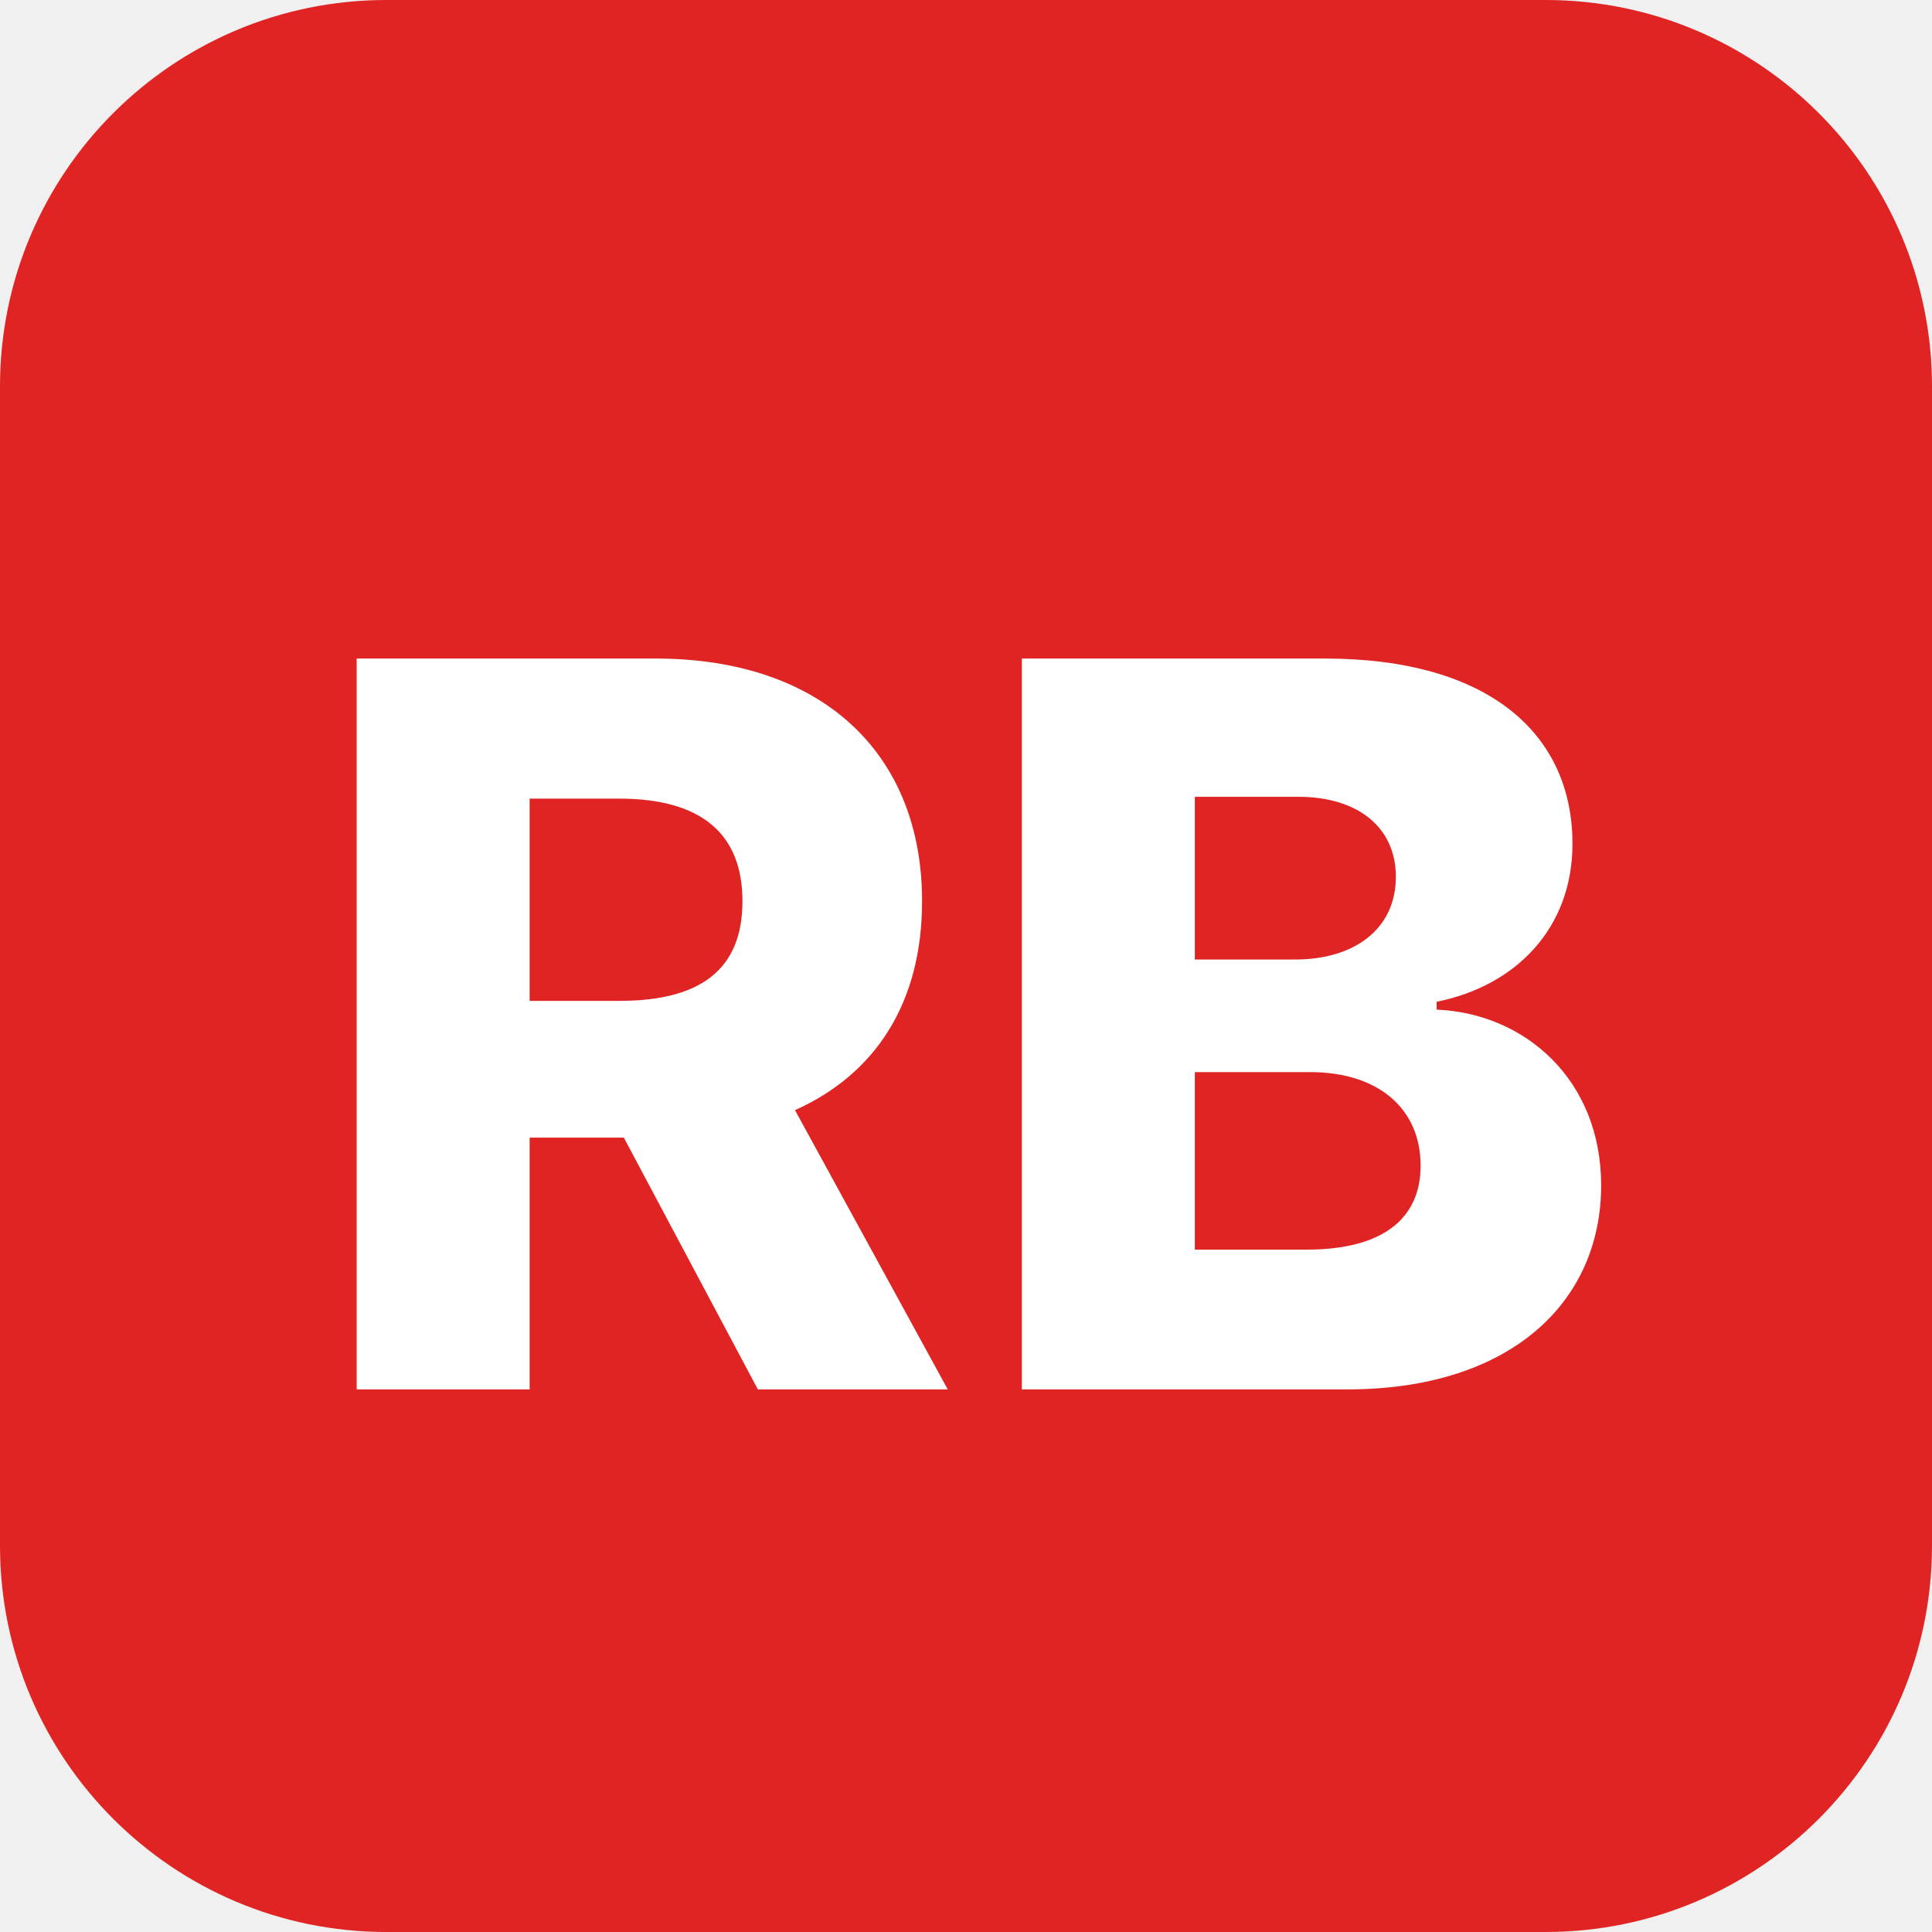
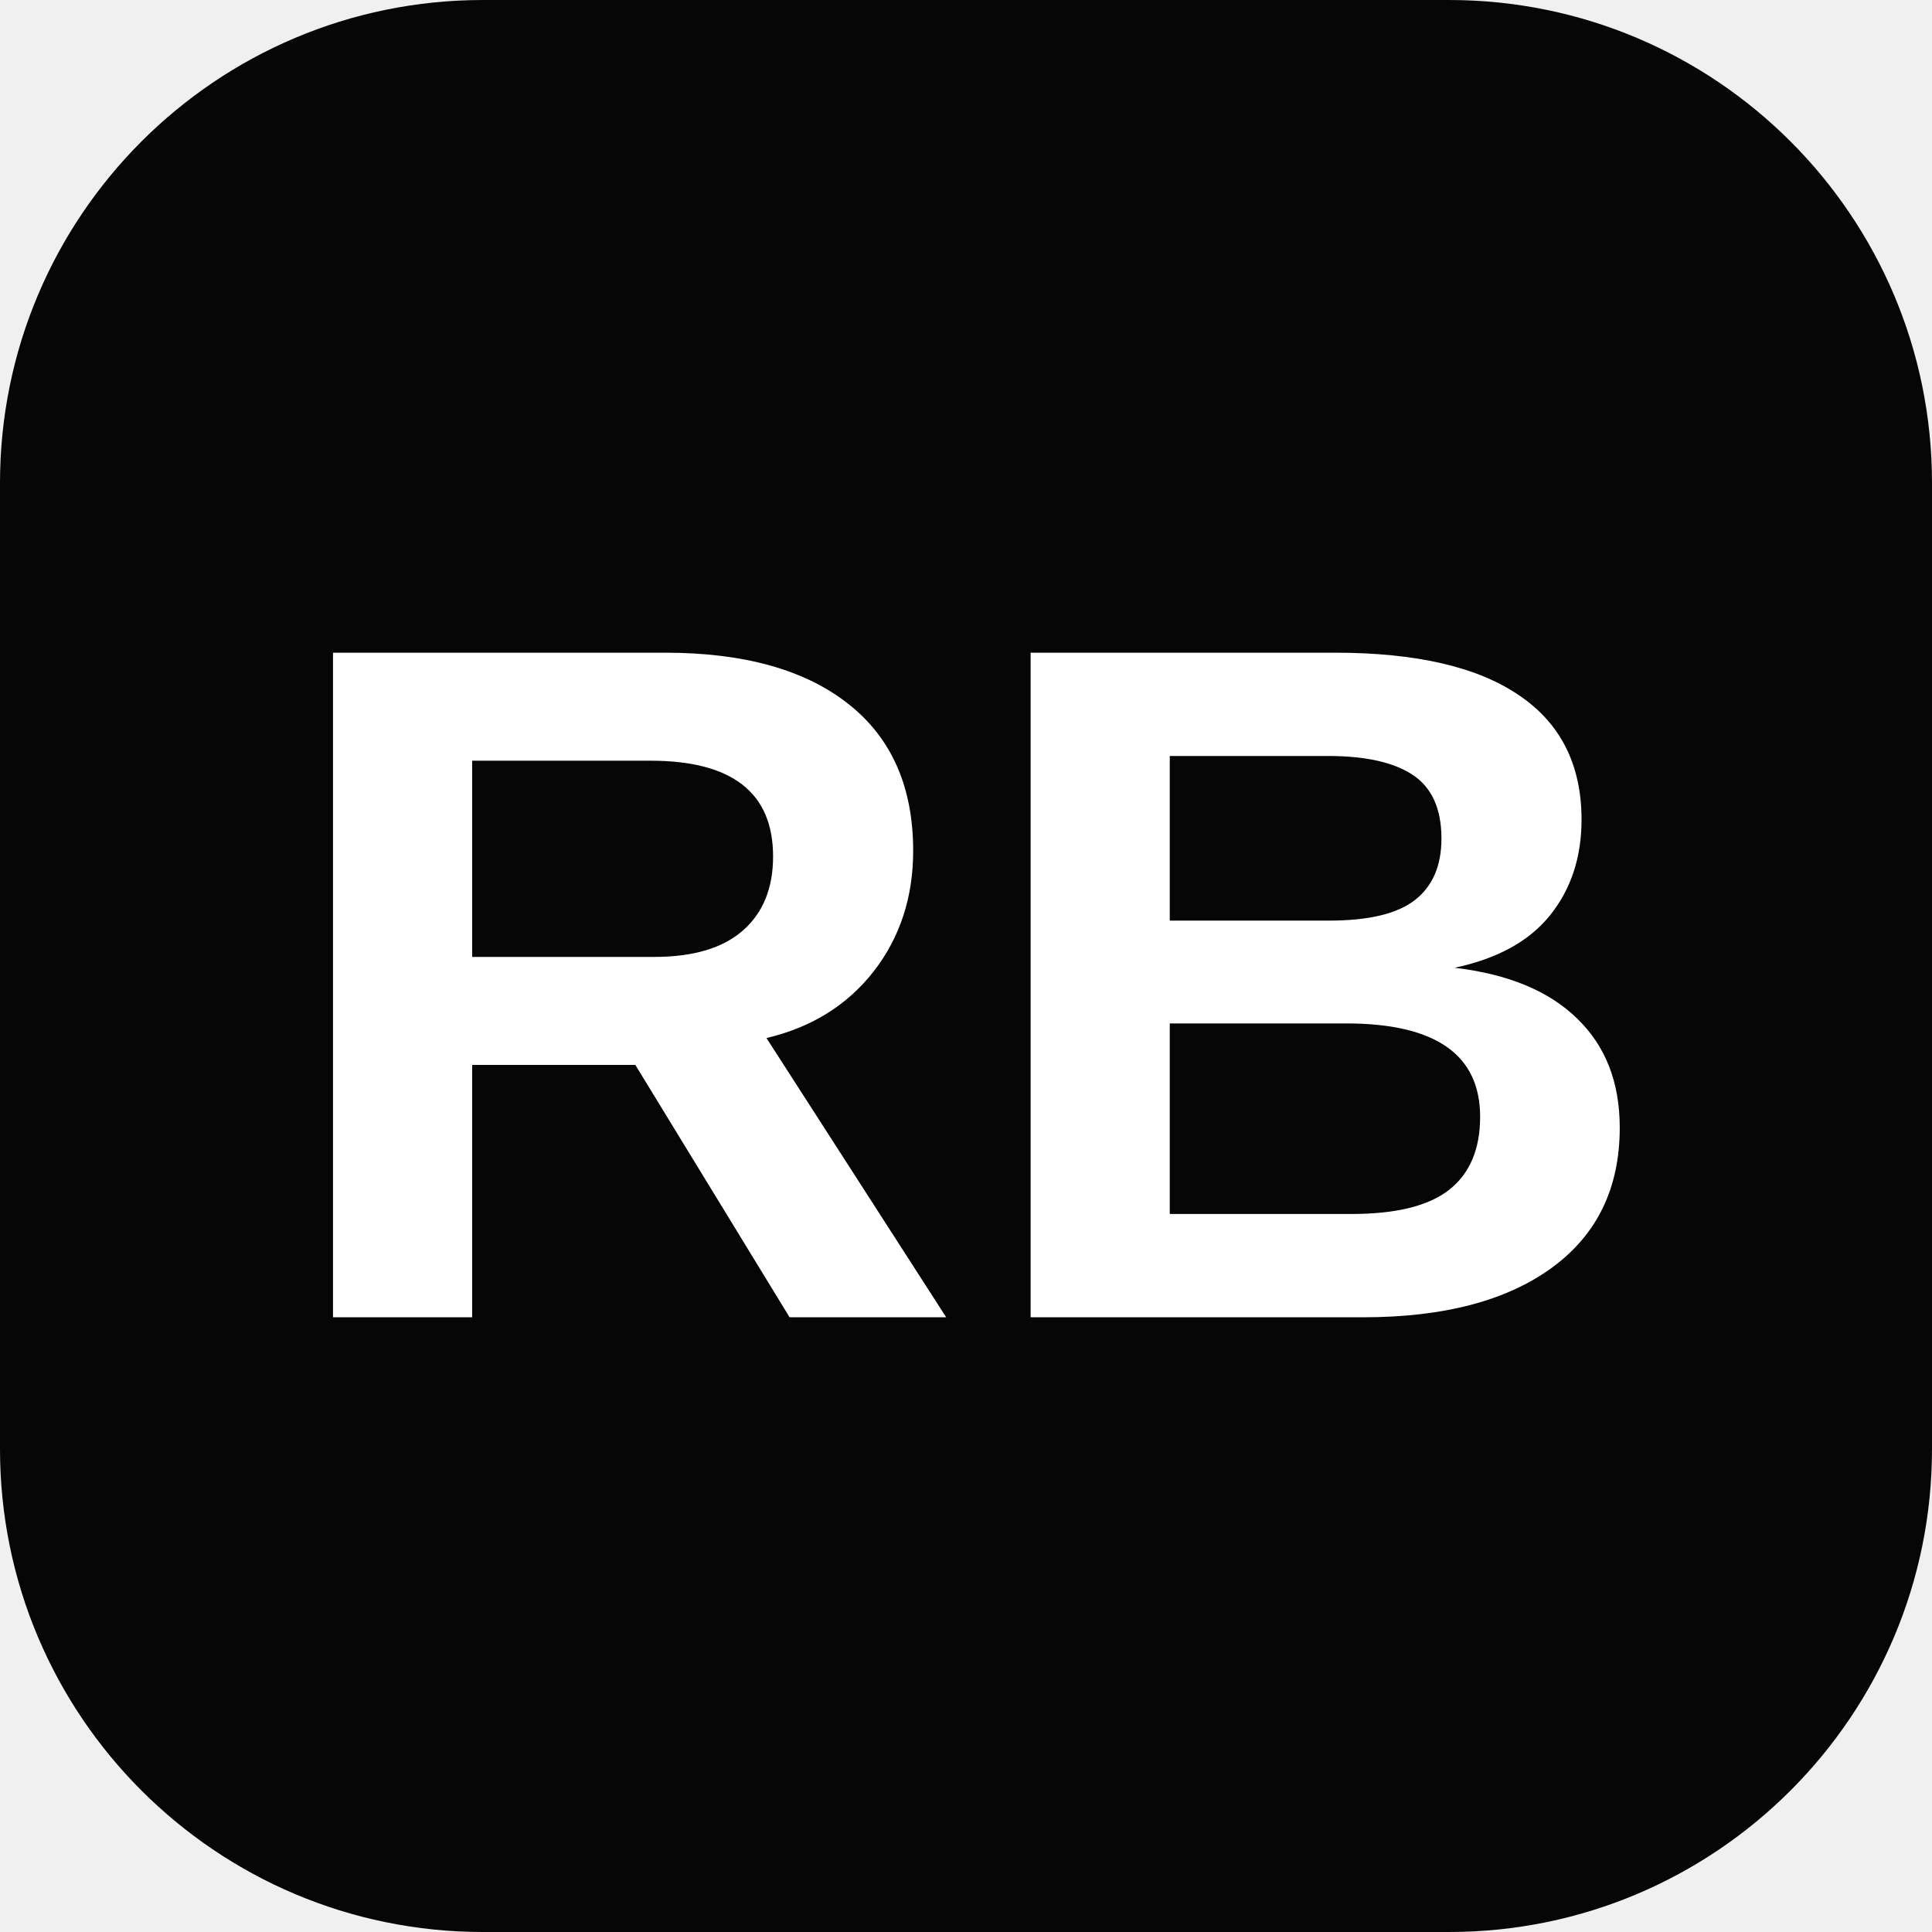
- <svg xmlns="http://www.w3.org/2000/svg" viewBox="0 0 100 100">
-   <rect width="100" height="100" rx="20" fill="#e02424" />
-   <text x="50%" y="50%" font-family="system-ui, -apple-system, sans-serif" font-weight="800" font-size="52" fill="#ffffff" text-anchor="middle" dominant-baseline="central" dy="3">RB</text>
+ <svg xmlns="http://www.w3.org/2000/svg" viewBox="0 0 64 64">
+   <rect width="64" height="64" rx="16" fill="#060606" />
+   <text x="50%" y="54%" font-family="Arial, sans-serif" font-weight="900" font-size="32" fill="#ffffff" text-anchor="middle" dominant-baseline="middle">RB</text>
</svg>
